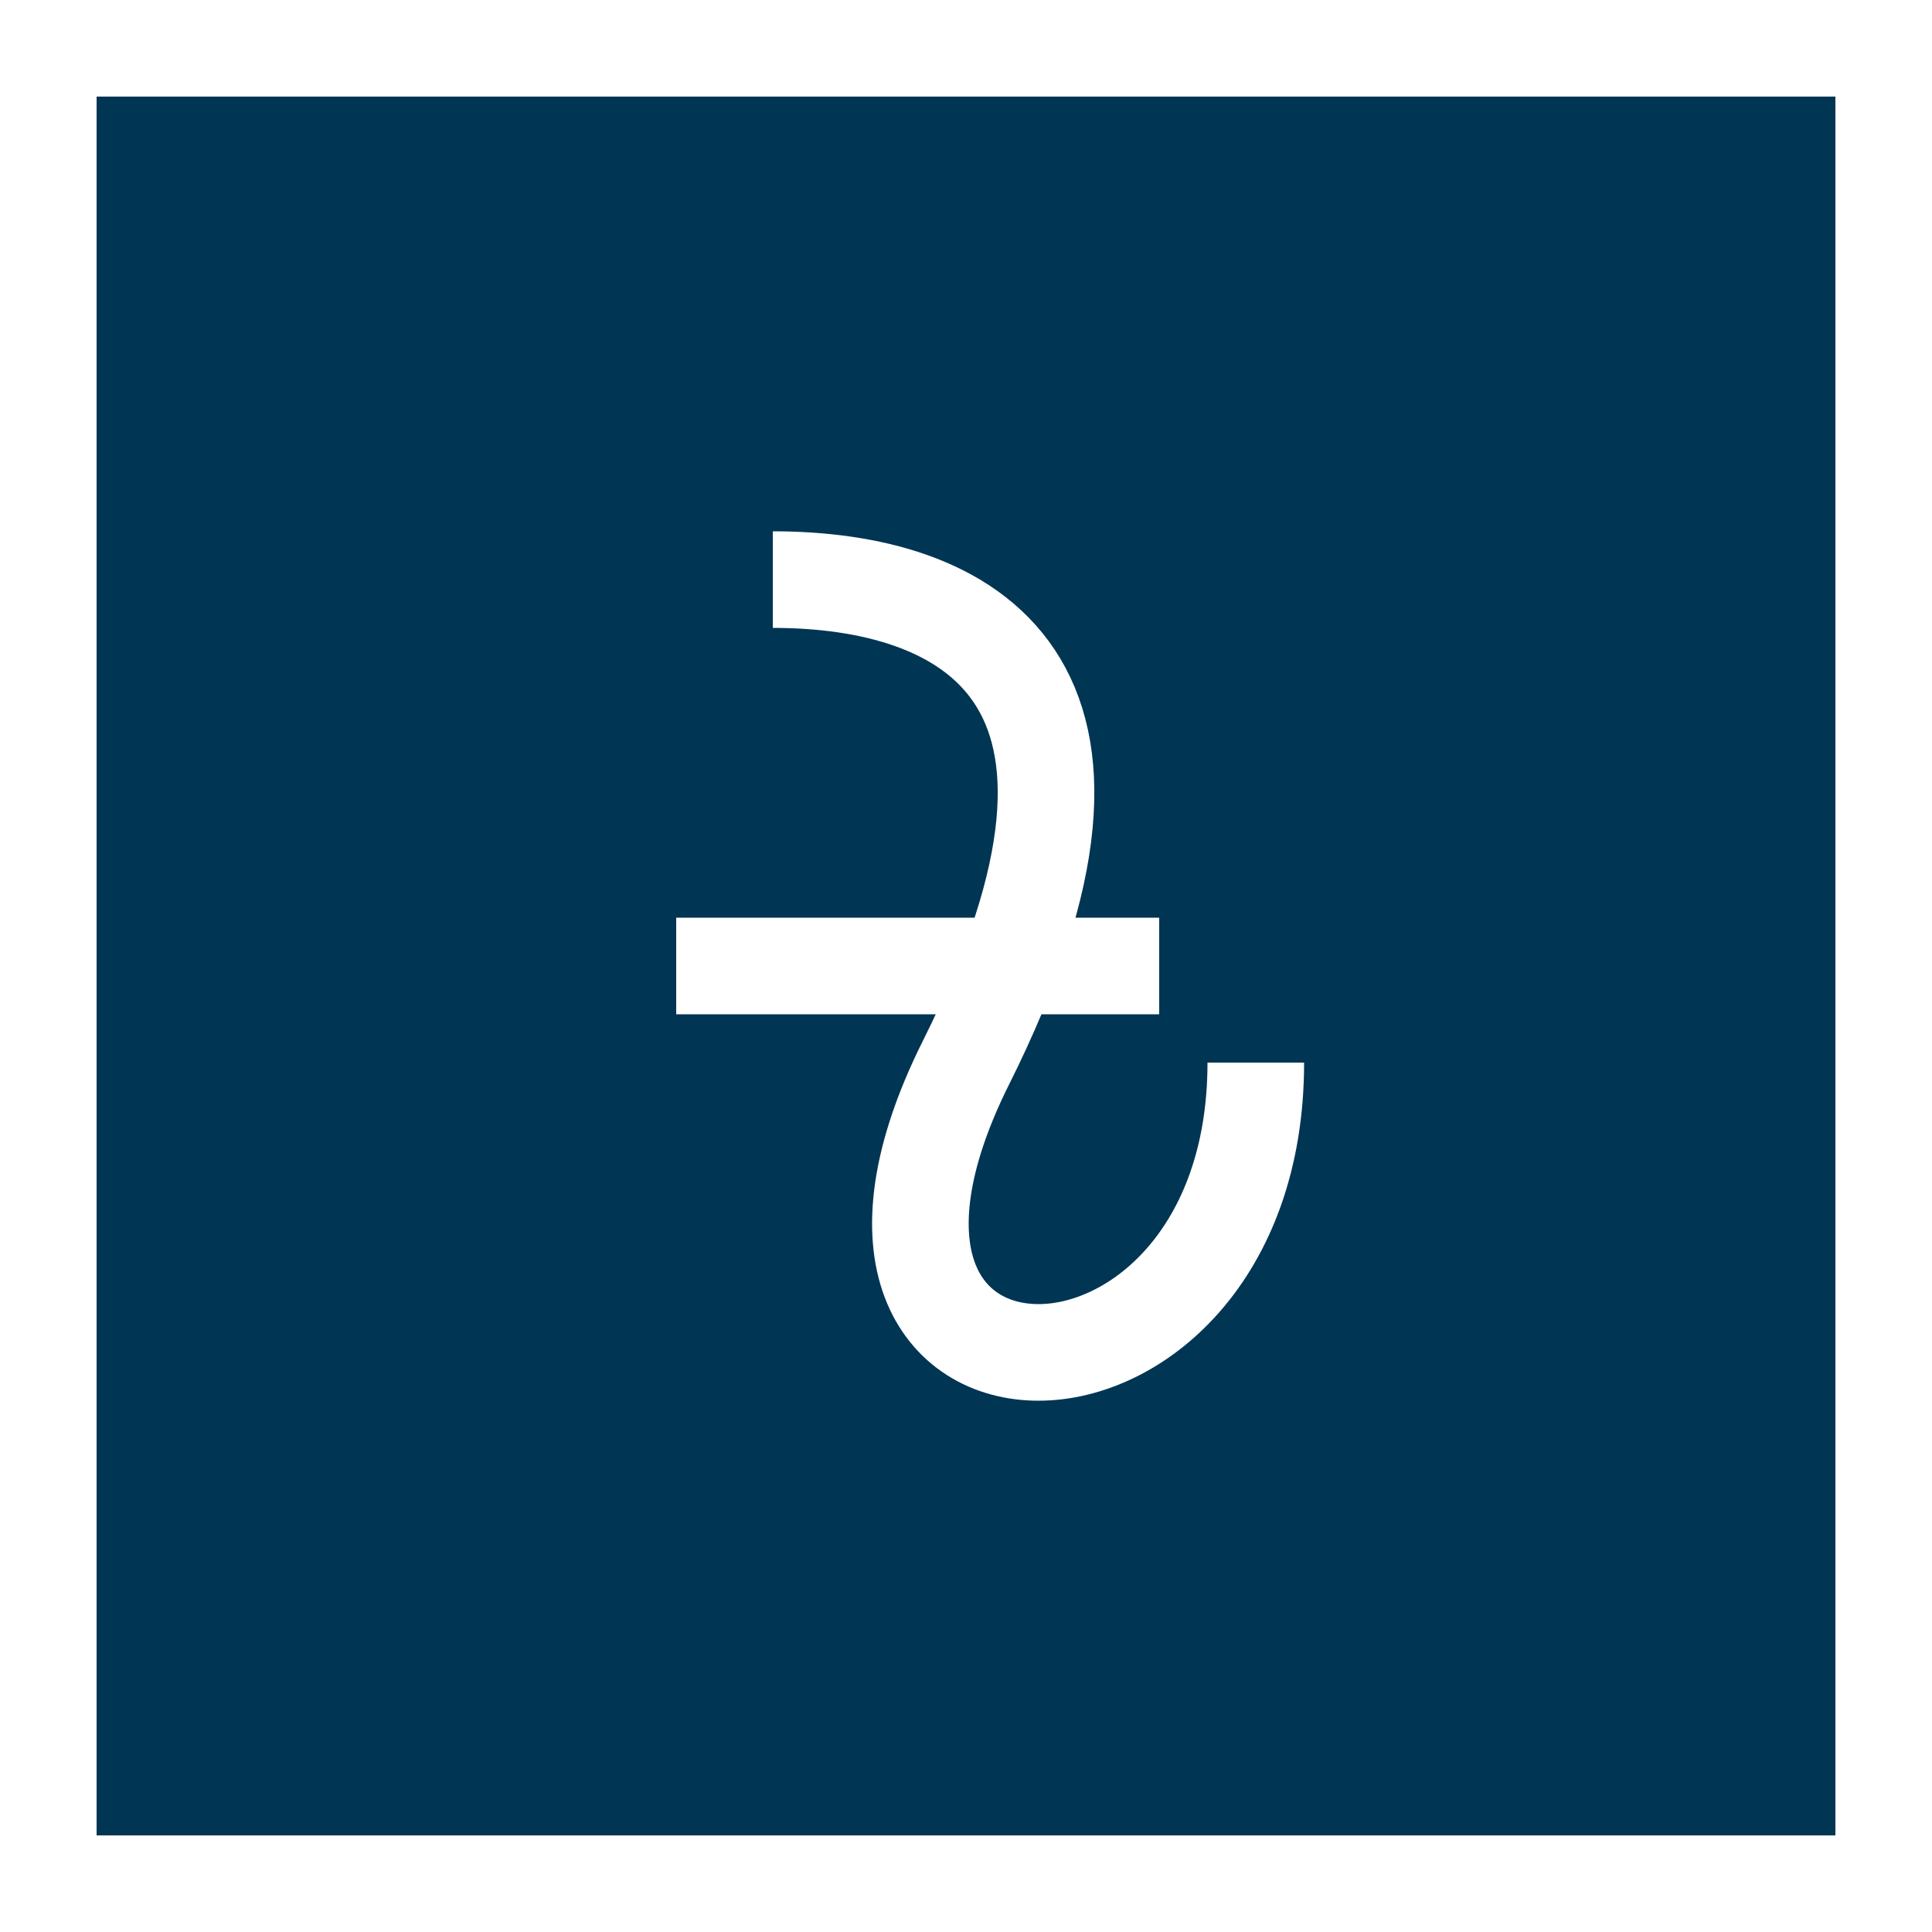
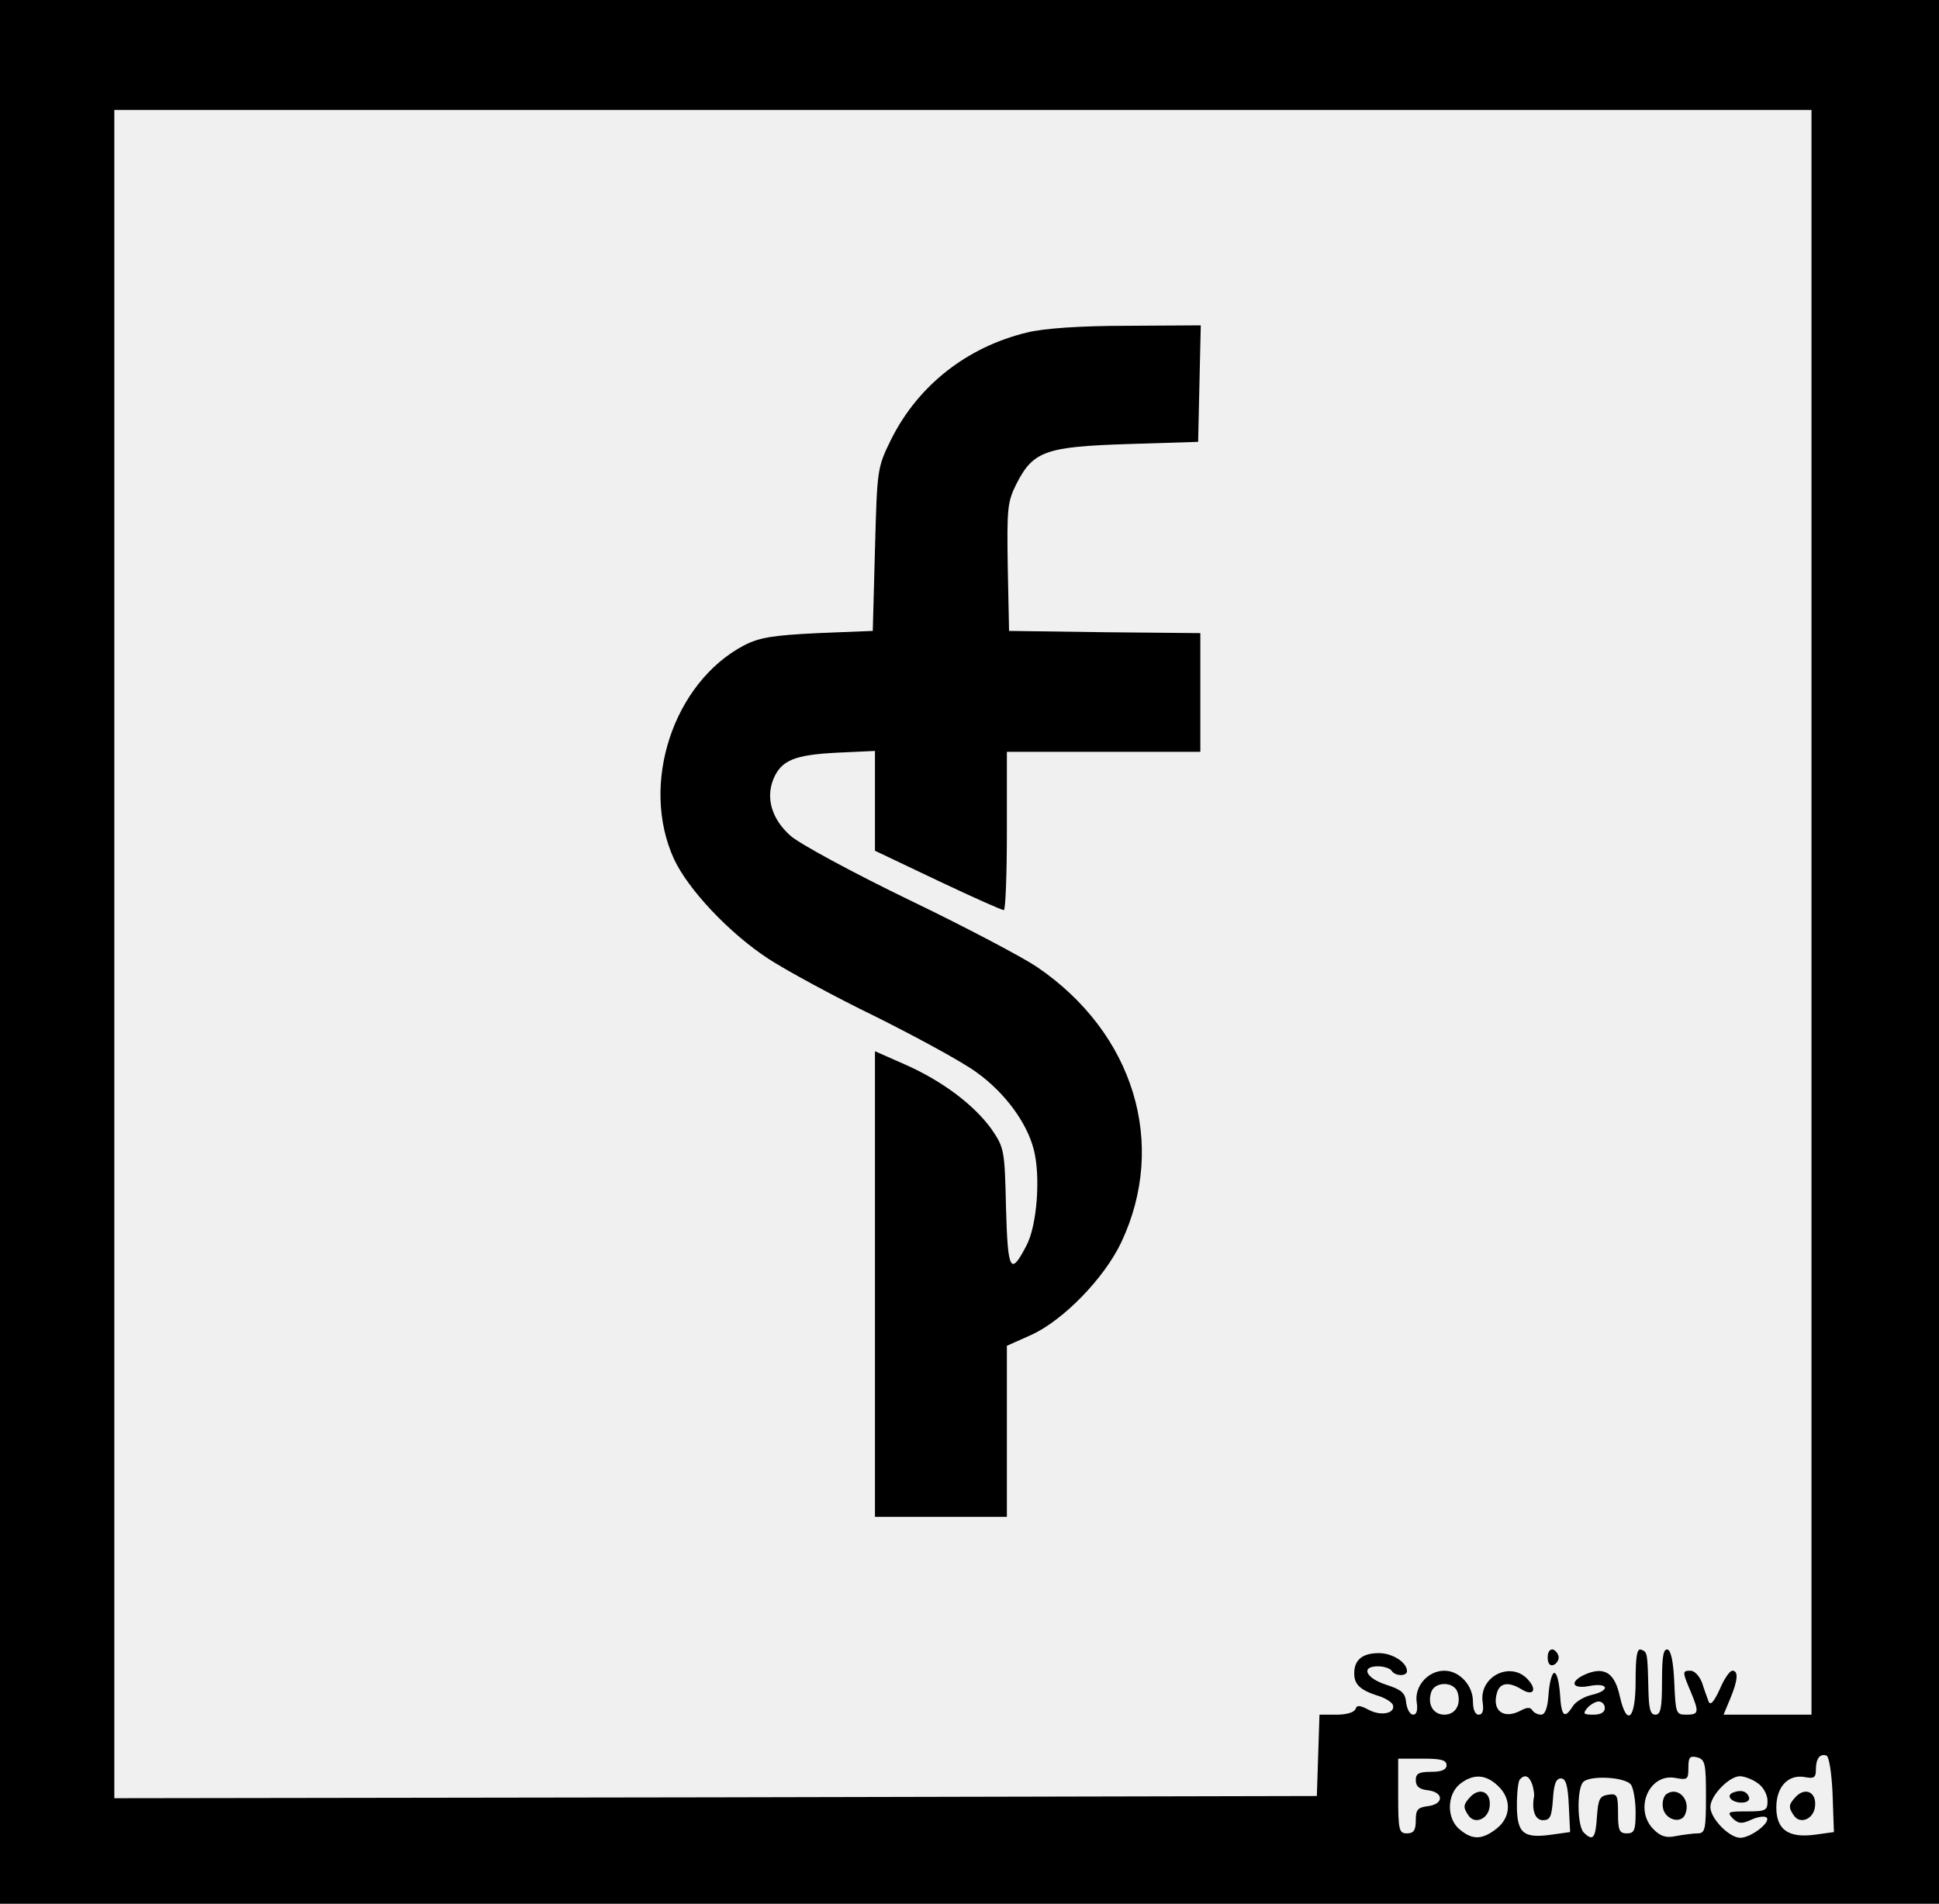
- <svg xmlns="http://www.w3.org/2000/svg" viewBox="0 0 100 100">
-   <rect width="100" height="100" fill="#FFFFFF" />
-   <rect x="5" y="5" width="90" height="90" fill="#003554" />
-   <g fill="none" stroke="#FFFFFF" stroke-width="5">
-     <path d="M40,30 C50,30 60,35 50,55 C40,75 65,75 65,55" />
-     <path d="M35,50 L60,50" />
+ <svg xmlns="http://www.w3.org/2000/svg" version="1.0" width="441pt" height="433pt" viewBox="0 0 441 433" preserveAspectRatio="xMidYMid meet">
+   <g transform="translate(0,433) scale(0.1,-0.1)" fill="#000000" stroke="none">
+     <path d="M0 2165 l0 -2165 2205 0 2205 0 0 2165 0 2165 -2205 0 -2205 0 0 -2165z m4120 90 l0 -1825 -100 0 -100 0 15 36 c18 43 19 64 5 64 -6 0 -19 -19 -29 -43 -13 -28 -21 -37 -25 -27 -3 8 -10 27 -15 43 -6 15 -17 27 -26 27 -19 0 -19 -2 0 -47 20 -48 19 -53 -10 -53 -23 0 -24 3 -27 72 -2 46 -7 73 -15 76 -10 3 -13 -16 -13 -72 0 -61 -3 -76 -15 -76 -12 0 -15 14 -16 60 -2 81 -2 83 -17 88 -9 3 -12 -16 -12 -72 0 -87 -20 -105 -36 -34 -11 50 -32 66 -70 53 -44 -16 -44 -38 0 -30 44 9 50 -10 6 -20 -17 -4 -36 -15 -43 -26 -19 -30 -26 -23 -29 28 -2 27 -7 48 -13 48 -5 0 -11 -21 -13 -48 -2 -32 -8 -47 -17 -47 -8 0 -17 5 -20 10 -4 7 -12 7 -25 0 -40 -22 -68 -1 -55 41 7 22 27 24 55 7 27 -17 37 -2 15 22 -39 43 -111 7 -103 -51 3 -20 0 -29 -9 -29 -8 0 -13 12 -13 30 0 37 -31 70 -65 70 -37 0 -68 -35 -63 -71 3 -19 0 -29 -8 -29 -7 0 -14 12 -16 28 -2 22 -11 29 -45 40 -47 15 -59 42 -19 42 14 0 28 -5 31 -10 8 -13 35 -13 35 -1 0 20 -33 41 -64 41 -37 0 -56 -15 -56 -46 0 -25 13 -38 54 -51 17 -5 32 -15 34 -21 6 -19 -27 -26 -55 -11 -21 11 -27 11 -30 2 -3 -8 -21 -13 -43 -13 l-39 0 -3 -92 -3 -93 -1367 -3 -1368 -2 0 1920 0 1920 1930 0 1930 0 0 -1825z m-805 -1774 c9 -28 -5 -51 -30 -51 -25 0 -39 23 -30 51 8 25 52 25 60 0z m335 -36 c0 -10 -10 -15 -26 -15 -22 0 -25 2 -14 15 7 8 19 15 26 15 8 0 14 -7 14 -15z m230 -201 c0 -75 -2 -84 -19 -84 -10 0 -32 -3 -49 -6 -22 -5 -35 -1 -51 15 -46 46 -10 129 50 117 27 -5 29 -3 29 23 0 24 3 28 20 24 18 -5 20 -14 20 -89z m288 4 l3 -85 -43 -6 c-60 -8 -88 11 -88 62 0 47 27 76 65 69 21 -4 25 -1 25 17 0 25 9 37 24 32 6 -2 12 -40 14 -89z m-878 67 c0 -10 -11 -15 -35 -15 -28 0 -35 -4 -35 -19 0 -14 8 -21 28 -23 16 -2 27 -9 27 -18 0 -9 -11 -16 -27 -18 -24 -3 -28 -8 -28 -33 0 -22 -5 -29 -20 -29 -18 0 -20 7 -20 85 l0 85 55 0 c42 0 55 -3 55 -15z m117 -47 c31 -29 30 -71 -3 -97 -33 -26 -55 -26 -83 -3 -31 24 -31 79 -1 104 30 24 59 23 87 -4z m78 3 c3 -10 5 -23 4 -27 -6 -32 3 -54 20 -54 17 0 20 8 23 48 2 34 7 47 18 47 11 0 16 -15 18 -61 l3 -61 -43 -6 c-64 -9 -78 4 -78 67 0 29 3 56 7 59 11 12 21 8 28 -12z m225 -1 c5 -8 10 -36 10 -62 0 -41 -3 -48 -20 -48 -17 0 -20 7 -20 46 0 41 -2 45 -22 42 -20 -3 -23 -10 -26 -50 -3 -49 -9 -57 -30 -36 -15 15 -16 100 -1 115 16 16 98 11 109 -7z m288 4 c12 -8 22 -26 22 -40 0 -22 -4 -24 -47 -24 -43 0 -46 -1 -32 -16 13 -12 20 -13 42 -3 15 7 30 9 35 5 10 -11 -36 -46 -60 -46 -25 0 -68 44 -68 70 0 26 43 70 67 70 10 0 29 -7 41 -16z" />
+     <path d="M2337 3574 c-138 -33 -249 -121 -310 -243 -32 -65 -32 -67 -37 -251 l-5 -185 -125 -5 c-103 -5 -133 -10 -168 -28 -161 -85 -237 -316 -159 -486 32 -69 126 -169 215 -227 40 -26 150 -86 245 -132 94 -47 197 -103 228 -126 63 -45 114 -113 130 -175 16 -60 8 -174 -17 -220 -36 -69 -42 -57 -46 88 -3 131 -4 135 -33 178 -40 55 -111 109 -197 147 l-68 30 0 -530 0 -529 150 0 150 0 0 194 0 195 56 25 c72 33 165 128 204 210 106 224 29 477 -192 627 -31 21 -161 90 -290 152 -128 62 -250 128 -270 146 -42 37 -57 85 -39 129 18 43 48 55 144 60 l87 4 0 -113 0 -114 143 -68 c78 -37 145 -67 150 -67 4 0 7 81 7 180 l0 180 220 0 220 0 0 135 0 135 -217 2 -218 3 -3 145 c-2 134 -1 148 20 190 38 74 66 84 253 90 l160 5 3 133 3 132 -168 -1 c-107 0 -189 -6 -226 -15z" />
+     <path d="M3520 560 c0 -13 5 -20 13 -17 6 2 12 10 12 17 0 7 -6 15 -12 18 -8 2 -13 -5 -13 -18z" />
+     <path d="M3791 250 c-7 -4 -11 -18 -9 -31 4 -28 42 -39 51 -15 13 32 -16 63 -42 46z" />
+     <path d="M4085 244 c-17 -18 -18 -24 -6 -42 14 -23 46 -10 49 19 4 32 -21 45 -43 23z" />
+     <path d="M3345 244 c-17 -18 -18 -24 -6 -42 14 -23 46 -10 49 19 4 32 -21 45 -43 23z" />
+     <path d="M3942 253 c-18 -7 -4 -23 19 -23 12 0 19 5 17 12 -5 14 -18 18 -36 11z" />
  </g>
</svg>
